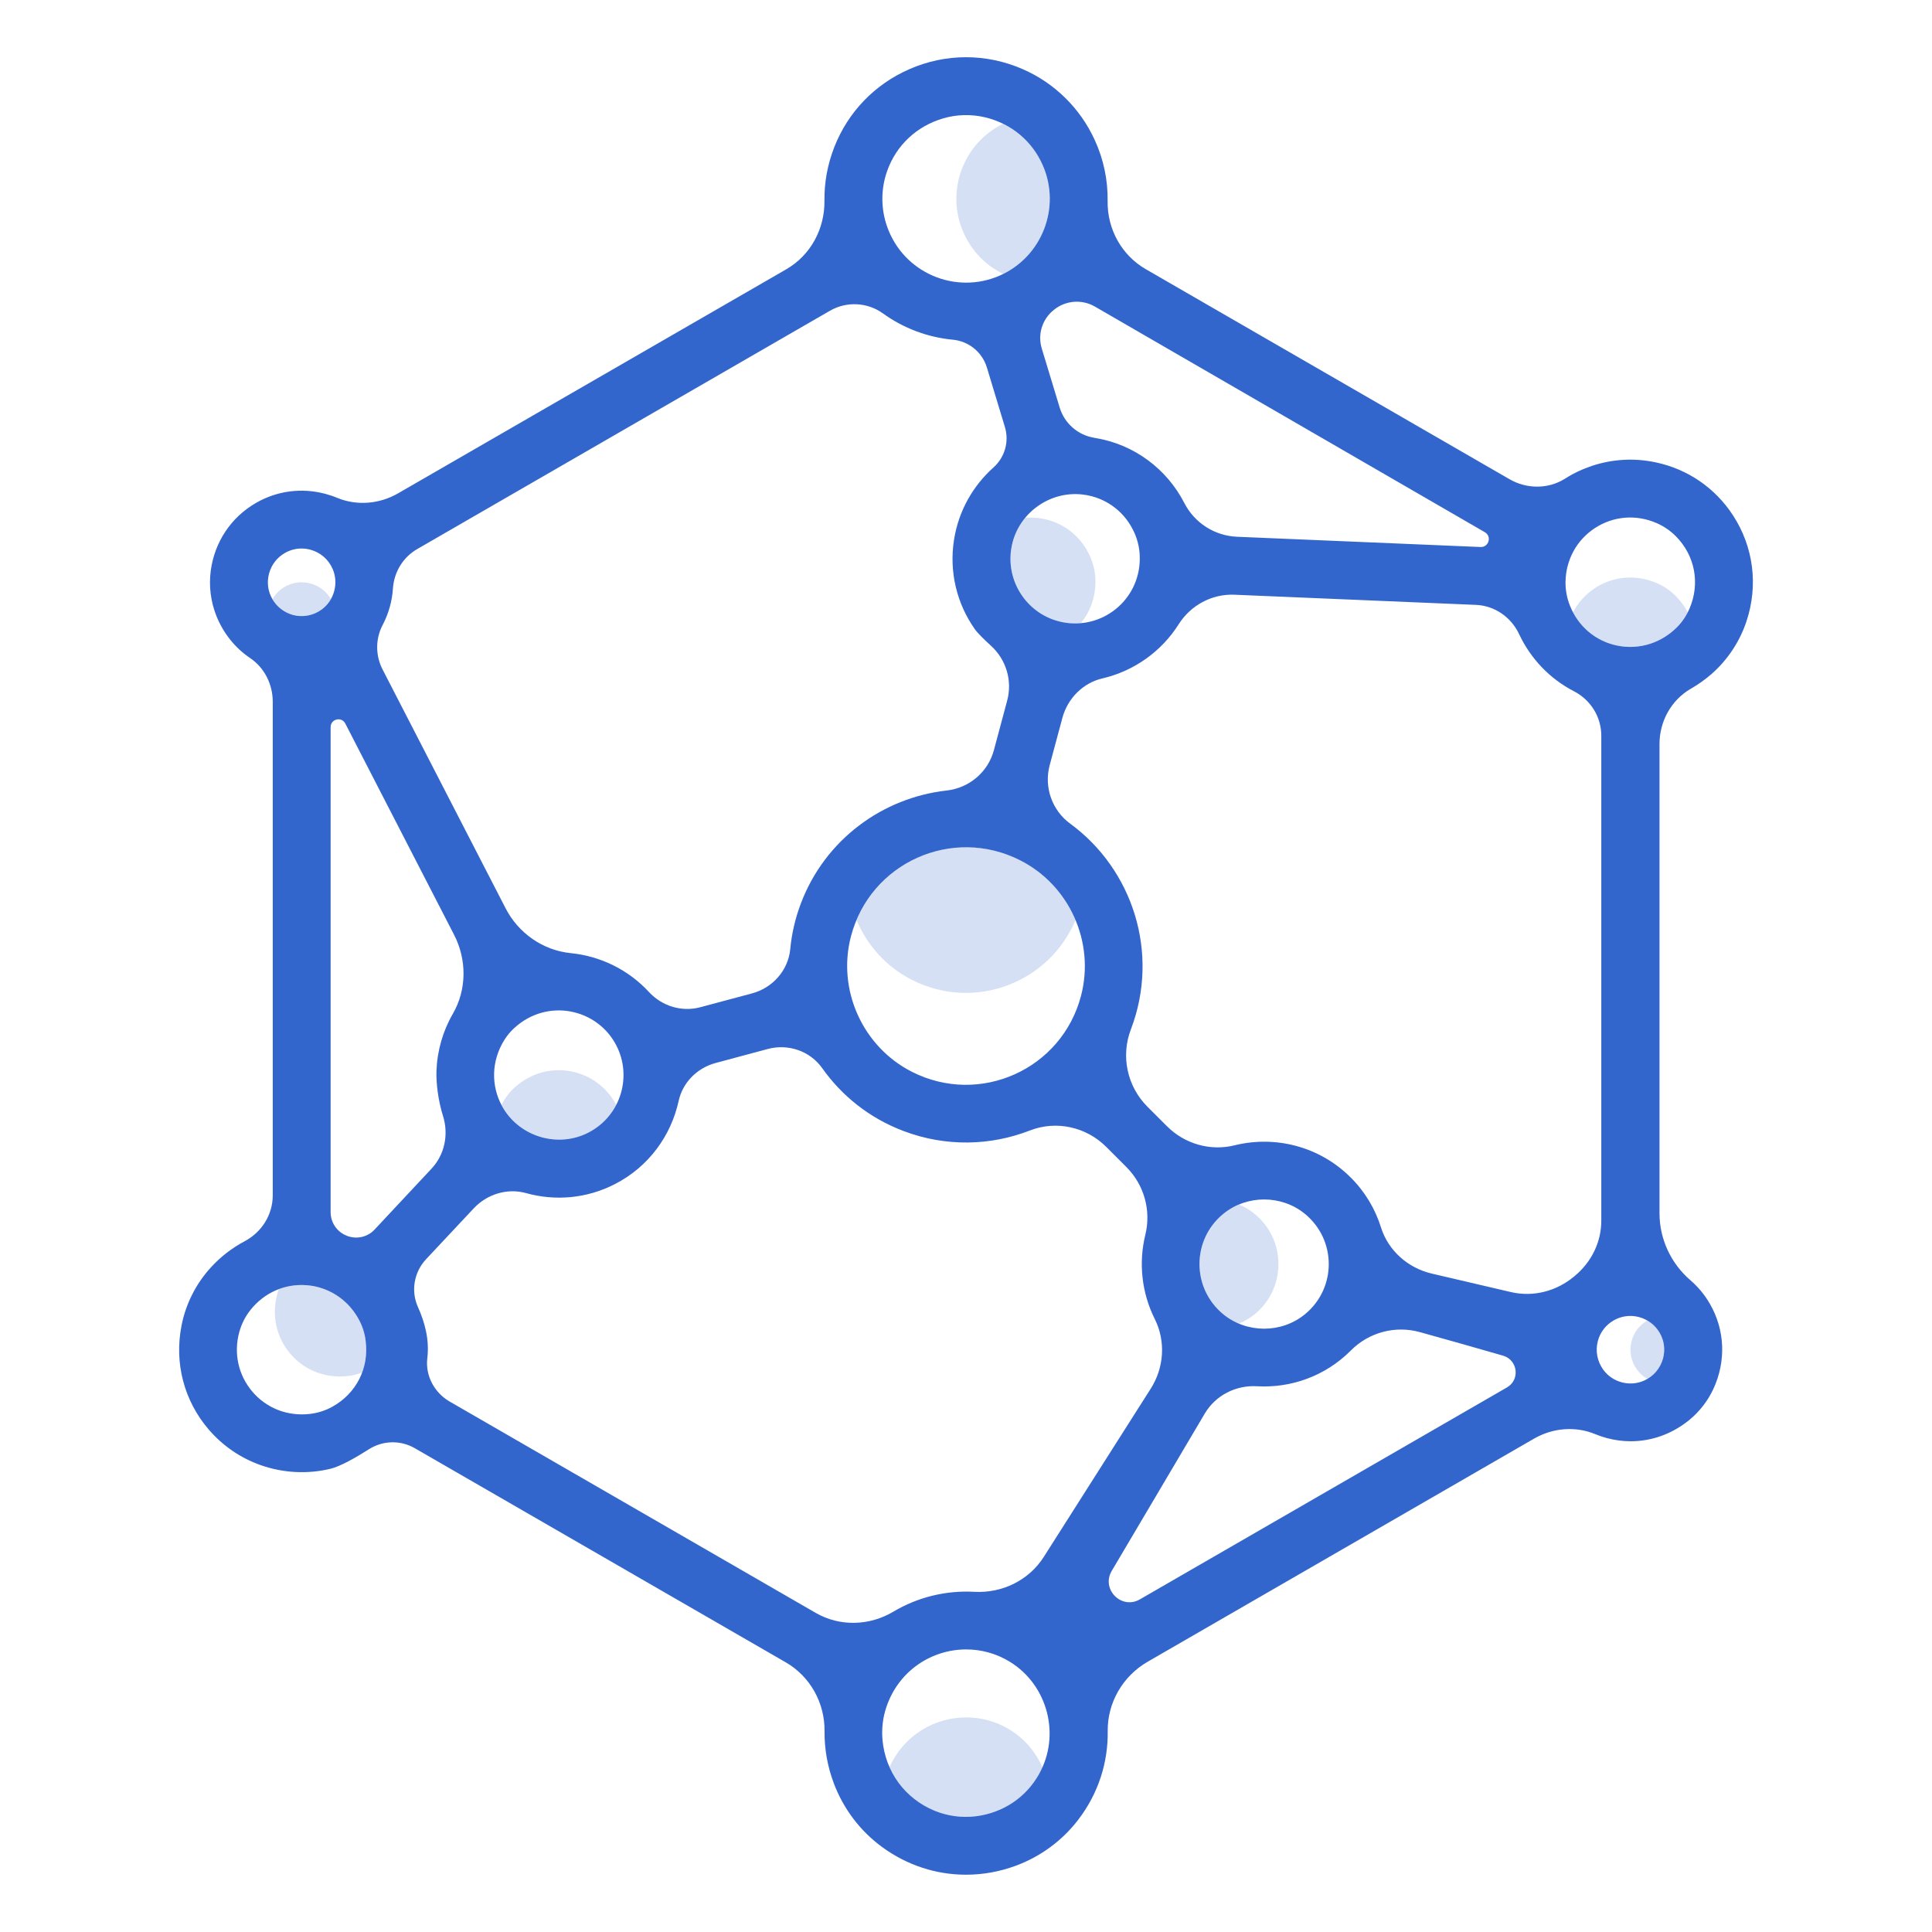
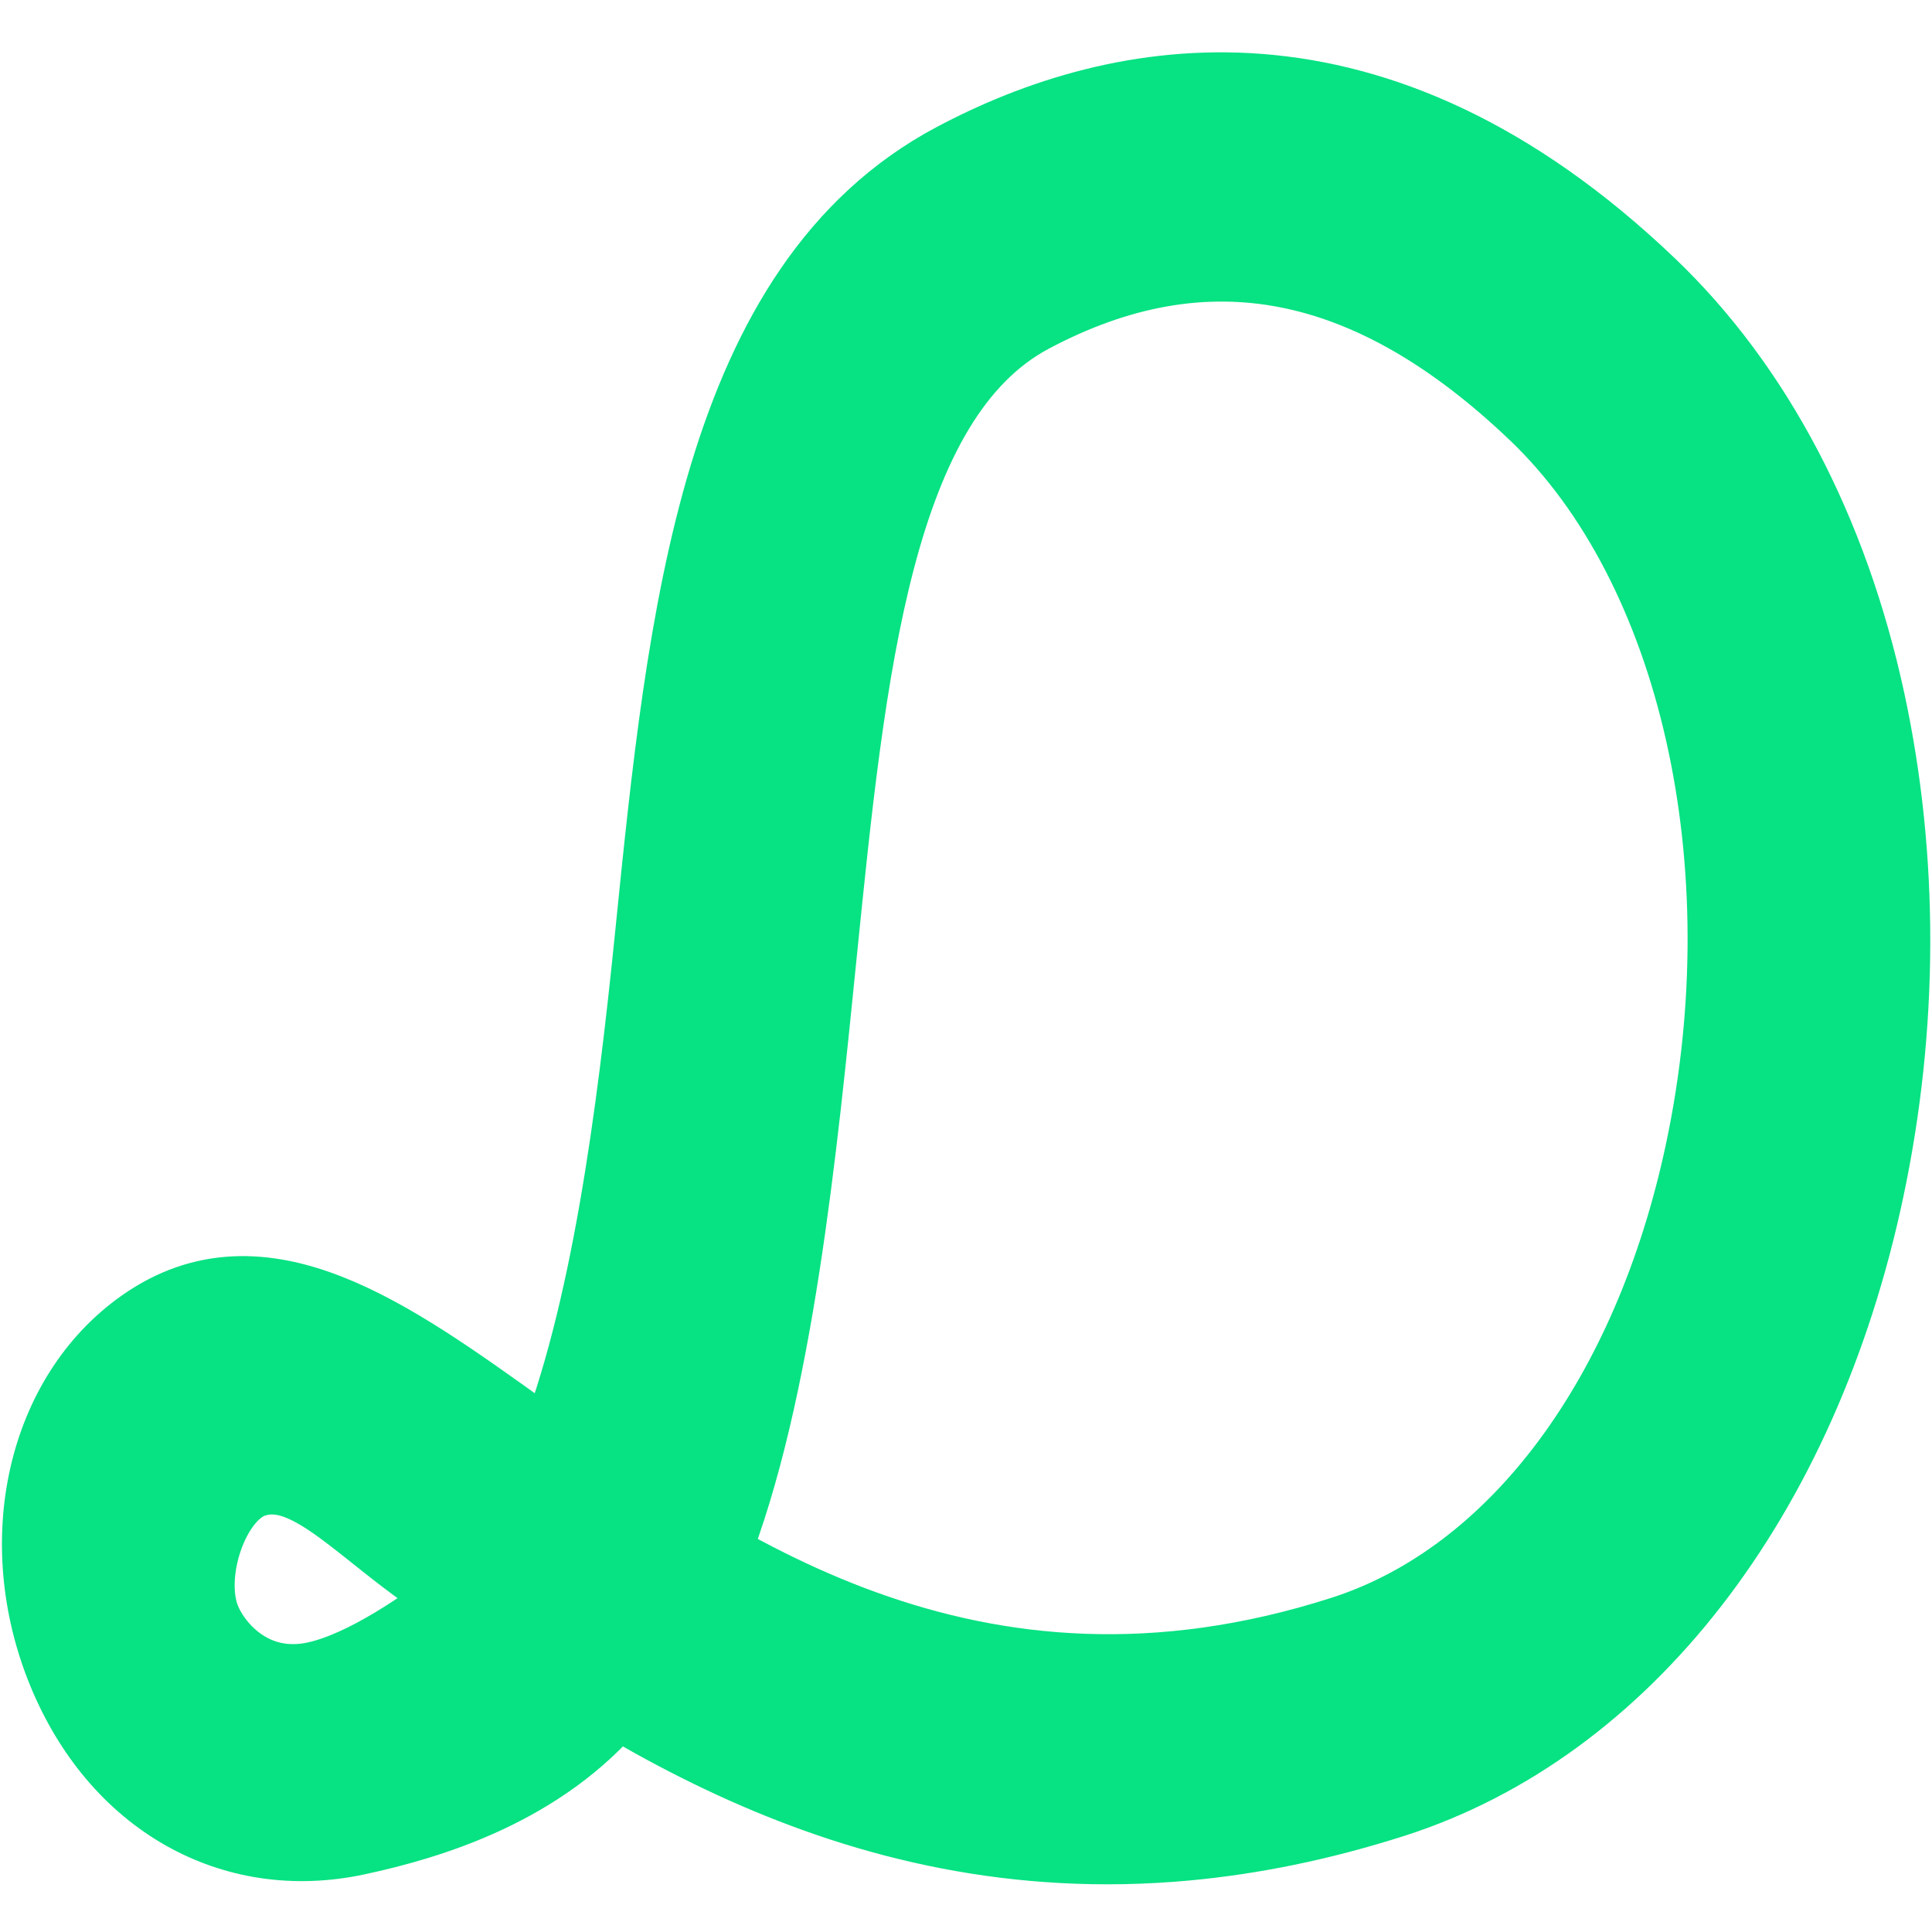
- <svg xmlns="http://www.w3.org/2000/svg" version="1.1" id="Layer_1" x="0px" y="0px" viewBox="0 0 230 230" style="enable-background:new 0 0 230 230;" xml:space="preserve">
+ <svg xmlns="http://www.w3.org/2000/svg" version="1.1" id="Calque_1" x="0px" y="0px" viewBox="0 0 400 400" style="enable-background:new 0 0 400 400;" xml:space="preserve">
  <style type="text/css">
- 	.st0{opacity:0.2;}
- 	.st1{fill:#3366CC;}
+ 	.st0{fill:#07E283;stroke:#07E283;stroke-width:15.944;stroke-miterlimit:10;}
</style>
-   <g id="V4_00000063607657561818972950000009756548482074407324_">
-     <g>
-       <g class="st0">
-         <path class="st1" d="M149.36,144.51c-0.57-0.47-1.2-0.84-1.86-1.11c-0.66,0.28-1.29,0.64-1.87,1.11c-3.78,3.1-3.78,8.85,0,11.95     c0.57,0.47,1.2,0.84,1.87,1.11c0.66-0.28,1.29-0.64,1.87-1.11C153.14,153.36,153.14,147.6,149.36,144.51z" />
-         <path class="st1" d="M61.25,129.48c-0.48,0.43-0.89,0.93-1.23,1.48c-0.12,0.19-0.22,0.39-0.32,0.58     c0.02,0.03,0.03,0.06,0.05,0.09c1.89,3.53,6.31,5.03,9.96,3.37c1.65-0.75,2.89-2,3.65-3.47     C71.08,127.18,65.19,125.9,61.25,129.48z" />
-         <path class="st1" d="M130.4,68.9c-0.04-0.9-0.25-1.79-0.61-2.62c-0.52-1.19-1.29-2.18-2.23-2.95c-1.12-0.91-2.49-1.49-3.97-1.66     c-0.52-0.06-1.03-0.06-1.54-0.02c-0.76,0.92-1.31,2.01-1.58,3.23c-0.94,4.35,1.97,8.55,6.3,9.25c0.64,0.1,1.27,0.12,1.89,0.07     C129.82,72.79,130.49,70.95,130.4,68.9z" />
-         <path class="st1" d="M121.43,102.4c-7.46-3.78-16.34-0.32-19.46,7.13c1.26,3.01,3.55,5.59,6.61,7.13     c7.46,3.78,16.34,0.32,19.46-7.13C126.77,106.52,124.49,103.95,121.43,102.4z" />
-         <path class="st1" d="M192.5,76.85c1.34,0.28,2.7,0.21,3.97-0.21c1.16-0.38,2.24-1.04,3.16-1.97c0.52-0.52,0.95-1.13,1.29-1.78     c-0.36-0.69-0.83-1.34-1.41-1.92c-0.65-0.66-1.43-1.19-2.29-1.56c-2.47-1.06-5.16-0.82-7.33,0.59c-1.12,0.73-2.01,1.72-2.62,2.88     C188.36,74.95,190.25,76.37,192.5,76.85z" />
-         <path class="st1" d="M124.13,19.68c-0.95-2.18-2.61-3.9-4.72-4.94c-2.33,1.15-4.1,3.12-4.98,5.6c-0.76,2.13-0.77,4.48-0.02,6.61     c0.91,2.6,2.76,4.56,5.01,5.66C124.16,30.27,126.28,24.57,124.13,19.68z" />
-         <path class="st1" d="M36.95,69.46c-0.35-0.09-0.7-0.14-1.05-0.14c-0.7,0-1.38,0.18-2,0.54v0c-0.62,0.36-1.12,0.87-1.47,1.47     c0.54,0.93,1.4,1.59,2.44,1.87c1.18,0.32,2.43,0.09,3.44-0.66c0.45-0.33,0.81-0.75,1.08-1.22C38.85,70.4,37.99,69.73,36.95,69.46     z" />
-         <path class="st1" d="M42.69,157.01c-0.96-1.73-2.45-2.97-4.2-3.59c-0.63-0.22-1.29-0.36-1.98-0.42     c-1.14-0.09-2.27,0.07-3.31,0.47c-0.07,0.18-0.13,0.36-0.18,0.55c-0.72,2.57-0.12,5.2,1.55,7.15l0,0     c1.68,1.97,4.2,2.96,6.87,2.64c0.58-0.07,1.14-0.22,1.68-0.42c0.44-1.17,0.6-2.46,0.43-3.78     C43.43,158.7,43.14,157.81,42.69,157.01z" />
-         <path class="st1" d="M120.22,205.92c-1.63-1-3.43-1.47-5.2-1.47c-3.77,0-7.43,2.14-9.12,5.92c1.03,2.33,2.9,4.18,5.35,5.19     c1.56,0.64,3.27,0.87,4.94,0.66c3.23-0.41,5.96-2.26,7.51-5.03c0.15-0.26,0.28-0.53,0.4-0.8     C123.31,208.6,122,207.01,120.22,205.92z" />
-         <path class="st1" d="M197.58,158.67c-0.36-0.62-0.87-1.12-1.47-1.47c-0.93,0.54-1.59,1.4-1.87,2.44     c-0.32,1.19-0.09,2.43,0.66,3.44c0.33,0.45,0.75,0.81,1.22,1.08c0.93-0.54,1.59-1.4,1.87-2.44     C198.26,160.68,198.11,159.6,197.58,158.67z" />
-       </g>
-       <path class="st1" d="M201.31,81.98c0.85-0.49,1.67-1.07,2.43-1.73c1.91-1.67,3.35-3.83,4.16-6.24c1.45-4.33,0.85-8.91-1.59-12.66    c-2.13-3.27-5.4-5.51-9.21-6.31c-2.59-0.55-5.16-0.37-7.52,0.4c-1.15,0.38-2.25,0.89-3.26,1.54c-2.01,1.27-4.58,1.25-6.63,0.06    l-43.28-24.99c-2.88-1.66-4.6-4.77-4.55-8.1c0.04-2.49-0.47-4.98-1.55-7.32c-1.72-3.74-4.77-6.75-8.54-8.39    c-4.36-1.91-9.2-1.9-13.53,0c-4.12,1.81-7.3,5.11-8.93,9.3c-0.8,2.06-1.19,4.2-1.16,6.35c0.04,3.35-1.64,6.49-4.55,8.17    L47.39,58.73c-2.21,1.28-4.91,1.51-7.27,0.53c-0.45-0.19-0.91-0.34-1.39-0.47c-2.81-0.75-5.75-0.37-8.27,1.09v0    c-2.94,1.7-4.91,4.62-5.37,8.06c-0.24,1.81-0.01,3.68,0.67,5.38c0.84,2.1,2.25,3.83,4.03,5.03c1.71,1.16,2.68,3.13,2.68,5.19    l0,58.76c0,2.31-1.31,4.39-3.35,5.47c-1.49,0.79-2.86,1.84-4.04,3.14c-1.76,1.93-2.97,4.33-3.47,6.9    c-0.88,4.48,0.31,8.95,3.22,12.35c1.72,2.01,3.87,3.44,6.2,4.26c2.67,0.94,5.57,1.1,8.33,0.43c1.16-0.28,3.02-1.34,4.56-2.32    c1.65-1.05,3.75-1.11,5.45-0.13l44.16,25.49c2.93,1.69,4.67,4.84,4.63,8.22c-0.02,2.07,0.34,4.16,1.1,6.18    c1.14,3.03,3.14,5.69,5.76,7.6c2.98,2.18,6.45,3.29,9.98,3.29c1.98,0,3.99-0.35,5.93-1.07c2.93-1.08,5.52-2.98,7.42-5.46    c2.45-3.19,3.57-6.9,3.52-10.53c-0.05-3.41,1.79-6.58,4.75-8.29l46-26.56c2.23-1.29,4.94-1.52,7.31-0.53    c0.44,0.18,0.9,0.34,1.36,0.46c0.94,0.25,1.89,0.38,2.84,0.38c2.51,0,4.98-0.88,7.03-2.58c1.18-0.98,2.14-2.22,2.79-3.6    c1.57-3.35,1.4-7.08-0.39-10.18c-0.62-1.08-1.41-2.02-2.32-2.81c-2.32-2-3.68-4.9-3.68-7.97V88.63    C197.54,85.91,198.94,83.34,201.31,81.98z M125.46,36.89l0.05-0.04c1.39-1.1,3.31-1.24,4.84-0.35l46.42,26.86    c0.85,0.49,0.47,1.8-0.51,1.76l-28.98-1.22c-2.67-0.11-5.07-1.64-6.29-4.02c-2.05-3.99-5.91-6.99-10.67-7.75l-0.03-0.01    c-1.96-0.31-3.57-1.71-4.14-3.61l-2.12-6.99C123.5,39.82,124.07,37.99,125.46,36.89z M120.47,64.88c0.83-3.83,4.51-6.46,8.4-6.01    c1.49,0.17,2.85,0.75,3.97,1.66c0.94,0.76,1.71,1.76,2.23,2.95c0.36,0.82,0.57,1.72,0.61,2.62c0.23,5.06-4.19,8.78-8.91,8.02    C122.44,73.43,119.53,69.23,120.47,64.88z M128.69,118.56c-2.3,8.75-12.04,13.13-20.12,9.04c-5.88-2.98-8.94-9.78-7.26-16.15    c2.3-8.75,12.04-13.13,20.12-9.04C127.32,105.38,130.37,112.18,128.69,118.56z M105.62,20.34c1.08-3.04,3.51-5.33,6.67-6.25    c1.64-0.48,3.38-0.51,5.04-0.11c3.1,0.76,5.56,2.84,6.81,5.7c2.2,5.03-0.1,10.92-5.13,13.13l0,0c-5.27,2.31-11.48-0.32-13.41-5.86    C104.85,24.81,104.86,22.46,105.62,20.34z M45.55,74.41c0.71-1.35,1.13-2.84,1.23-4.37c0.13-1.94,1.2-3.7,2.88-4.67l49.15-28.38    c1.98-1.14,4.45-1.01,6.3,0.32c2.44,1.76,5.32,2.85,8.32,3.13c1.89,0.18,3.49,1.47,4.05,3.29l2.15,7.1    c0.53,1.74-0.01,3.62-1.37,4.83c-2.41,2.16-4.13,5.12-4.68,8.56c-0.62,3.88,0.35,7.65,2.44,10.64c0.32,0.47,1.1,1.24,1.96,2.02    c1.81,1.65,2.56,4.17,1.92,6.53l-1.58,5.9c-0.7,2.61-2.94,4.5-5.63,4.8c-7.59,0.85-14.45,5.81-17.34,13.42    c-0.68,1.79-1.1,3.62-1.27,5.44c-0.24,2.54-2.09,4.63-4.55,5.29l-6.17,1.65c-2.21,0.59-4.54-0.13-6.1-1.81    c-2.45-2.66-5.79-4.28-9.3-4.63c-3.33-0.33-6.25-2.38-7.78-5.36l-14.63-28.4C44.69,78.05,44.68,76.07,45.55,74.41z M69.7,135    c-3.65,1.65-8.06,0.16-9.96-3.37c-1.3-2.43-1.24-5.33,0.28-7.79c0.34-0.55,0.75-1.05,1.23-1.48c3.94-3.58,9.86-2.29,12.12,2.09    C75.38,128.35,73.74,133.17,69.7,135z M32.43,71.33c-0.54-0.93-0.68-2.01-0.4-3.05c0.28-1.04,0.94-1.9,1.87-2.44v0    c0.62-0.36,1.31-0.54,2-0.54c0.35,0,0.7,0.05,1.05,0.14c1.18,0.32,2.15,1.14,2.65,2.29c0.74,1.69,0.19,3.73-1.29,4.82    c-1.01,0.74-2.25,0.97-3.44,0.66C33.84,72.92,32.97,72.26,32.43,71.33z M39.56,167.47c-0.81,0.45-1.71,0.74-2.64,0.85    c-2.67,0.32-5.19-0.67-6.87-2.64l0,0c-1.67-1.96-2.27-4.58-1.55-7.15c0.26-0.93,0.7-1.8,1.3-2.56c1.66-2.1,4.13-3.17,6.7-2.97    c0.68,0.05,1.35,0.19,1.98,0.42c1.75,0.62,3.24,1.86,4.2,3.59c0.45,0.8,0.74,1.69,0.85,2.6    C43.96,162.86,42.42,165.89,39.56,167.47z M44.59,146.38c-0.84,0.9-2.14,1.19-3.29,0.74l-0.04-0.02c-1.15-0.45-1.9-1.56-1.9-2.8    V86.56c0-0.97,1.31-1.29,1.75-0.42l12.94,25.13c1.53,2.96,1.53,6.52-0.13,9.4c-1.2,2.07-1.87,4.41-1.96,6.81    c-0.05,1.45,0.2,3.54,0.78,5.38c0.69,2.2,0.2,4.6-1.38,6.28L44.59,146.38z M123.7,211.19c-1.55,2.78-4.28,4.62-7.51,5.03    c-1.67,0.21-3.38-0.02-4.94-0.66c-3.5-1.45-5.84-4.61-6.19-8.42c-0.12-1.35,0.04-2.72,0.49-4c1.49-4.31,5.42-6.78,9.47-6.78    c1.77,0,3.57,0.47,5.2,1.47C124.74,200.61,126.29,206.57,123.7,211.19z M124.27,185.33c-1.79,2.82-4.98,4.36-8.31,4.17    c-3.36-0.18-6.71,0.64-9.6,2.36c-2.85,1.7-6.38,1.81-9.25,0.15l-43.58-25.16c-1.82-1.05-2.91-3.08-2.66-5.16    c0.27-2.21-0.31-4.3-1.11-6.08c-0.87-1.92-0.47-4.17,0.96-5.7l5.67-6.05c1.59-1.7,4-2.45,6.25-1.82    c3.42,0.95,7.19,0.67,10.59-1.09c4.02-2.07,6.66-5.77,7.56-9.88c0.48-2.21,2.21-3.93,4.39-4.52l6.22-1.67    c2.42-0.65,5.03,0.23,6.48,2.28c2.33,3.29,5.62,5.95,9.67,7.48c5.05,1.92,10.39,1.76,15.06-0.06c3.14-1.22,6.7-0.43,9.08,1.95    l2.4,2.4c2.11,2.11,2.97,5.16,2.26,8.06c-0.82,3.34-0.44,6.91,1.12,10.03c1.33,2.65,1.11,5.81-0.48,8.3L124.27,185.33z     M179.4,165.17l-43.7,25.23c-2.19,1.27-4.64-1.21-3.35-3.39l11.07-18.72c1.29-2.18,3.7-3.41,6.23-3.26    c4.01,0.23,8.09-1.18,11.15-4.24l0.03-0.03c2.15-2.16,5.29-2.99,8.22-2.17c3.12,0.87,6.97,1.95,9.89,2.8    C180.7,161.91,180.98,164.26,179.4,165.17z M145.63,144.51c2.8-2.29,6.92-2.29,9.72,0c3.78,3.1,3.78,8.85,0,11.95    c-2.8,2.29-6.92,2.29-9.72,0C141.85,153.36,141.85,147.6,145.63,144.51z M187.47,151.9c-0.02,0.02-0.04,0.04-0.06,0.05    c-2.1,1.76-4.86,2.49-7.53,1.87l-9.42-2.2c-2.84-0.66-5.19-2.73-6.06-5.51c-0.68-2.17-1.88-4.22-3.6-5.93    c-3.75-3.75-9.04-5.02-13.84-3.83c-2.88,0.71-5.93-0.17-8.03-2.27l-2.33-2.33c-2.42-2.42-3.19-6.02-1.97-9.21l0.02-0.05    c3.43-9.04,0.2-18.99-7.25-24.44c-2.17-1.59-3.13-4.35-2.44-6.95l1.51-5.62c0.62-2.32,2.44-4.18,4.78-4.72    c3.74-0.87,7.01-3.19,9.06-6.43c1.44-2.28,3.96-3.64,6.65-3.53l28.74,1.21c2.25,0.09,4.21,1.47,5.16,3.51    c1.35,2.87,3.62,5.28,6.51,6.77c1.99,1.03,3.26,3.05,3.26,5.29v57.7C190.65,147.84,189.46,150.25,187.47,151.9z M197.58,158.67    c0.54,0.93,0.68,2.01,0.4,3.05c-0.32,1.18-1.14,2.15-2.28,2.65c-1.69,0.74-3.73,0.2-4.82-1.29c-0.74-1.01-0.97-2.25-0.66-3.44    c0.28-1.04,0.94-1.9,1.87-2.44c0.62-0.36,1.31-0.54,2-0.54c0.35,0,0.7,0.05,1.05,0.14C196.17,157.08,197.04,157.74,197.58,158.67z     M196.46,76.64c-1.27,0.41-2.63,0.49-3.97,0.21c-2.52-0.53-4.59-2.25-5.59-4.74c-0.36-0.89-0.54-1.86-0.53-2.82    c0.04-2.67,1.35-5.02,3.51-6.43c2.17-1.41,4.86-1.66,7.33-0.59c0.85,0.37,1.63,0.9,2.29,1.56c2.3,2.32,2.92,5.65,1.62,8.65    c-0.36,0.82-0.86,1.57-1.49,2.2C198.71,75.6,197.62,76.26,196.46,76.64z" />
-     </g>
-   </g>
+   <path class="st0" d="M245.51,381.4c-70.45,6.5-120.91-30.47-156.68-55.65c-15.52-10.93-25.74-23.3-36.68-19.45  c-8.62,3.03-14.19,19.62-10.25,29.2c2.5,6.09,10.59,15.14,23.48,12.35c10.17-2.19,23.13-11.14,30.48-17.05l31.39,20.82  c-15.29,18.48-38.21,25.37-53.35,28.63c-25.77,5.57-49.41-7.87-60.24-34.2c-11.09-26.97-4.28-56.97,16.2-71.35  c24.4-17.12,50.57,1.86,78.39,21.79c38.86,27.84,92.52,66.69,169.81,41.92c35.91-11.51,63.83-48.89,74.68-100  c12.66-59.64-1.22-121.11-34.56-152.96c-34.4-32.87-68.68-39.51-104.79-20.29c-32.31,17.2-37.97,73.14-43.96,132.36  c-4.07,40.25-9.01,91.14-22.4,124.75l-32.39-21.17c11.5-28.87,16.86-69.83,20.67-107.56c6.68-65.99,13.59-134.23,62.27-160.15  c34.17-18.19,86.84-28.46,143.71,25.88c21.95,20.98,37.58,50.7,45.19,85.94c7,32.43,6.92,67.39-0.25,101.12  c-13.53,63.7-50.11,110.86-97.86,126.16C273.33,377.3,259.05,380.15,245.51,381.4z" />
</svg>
